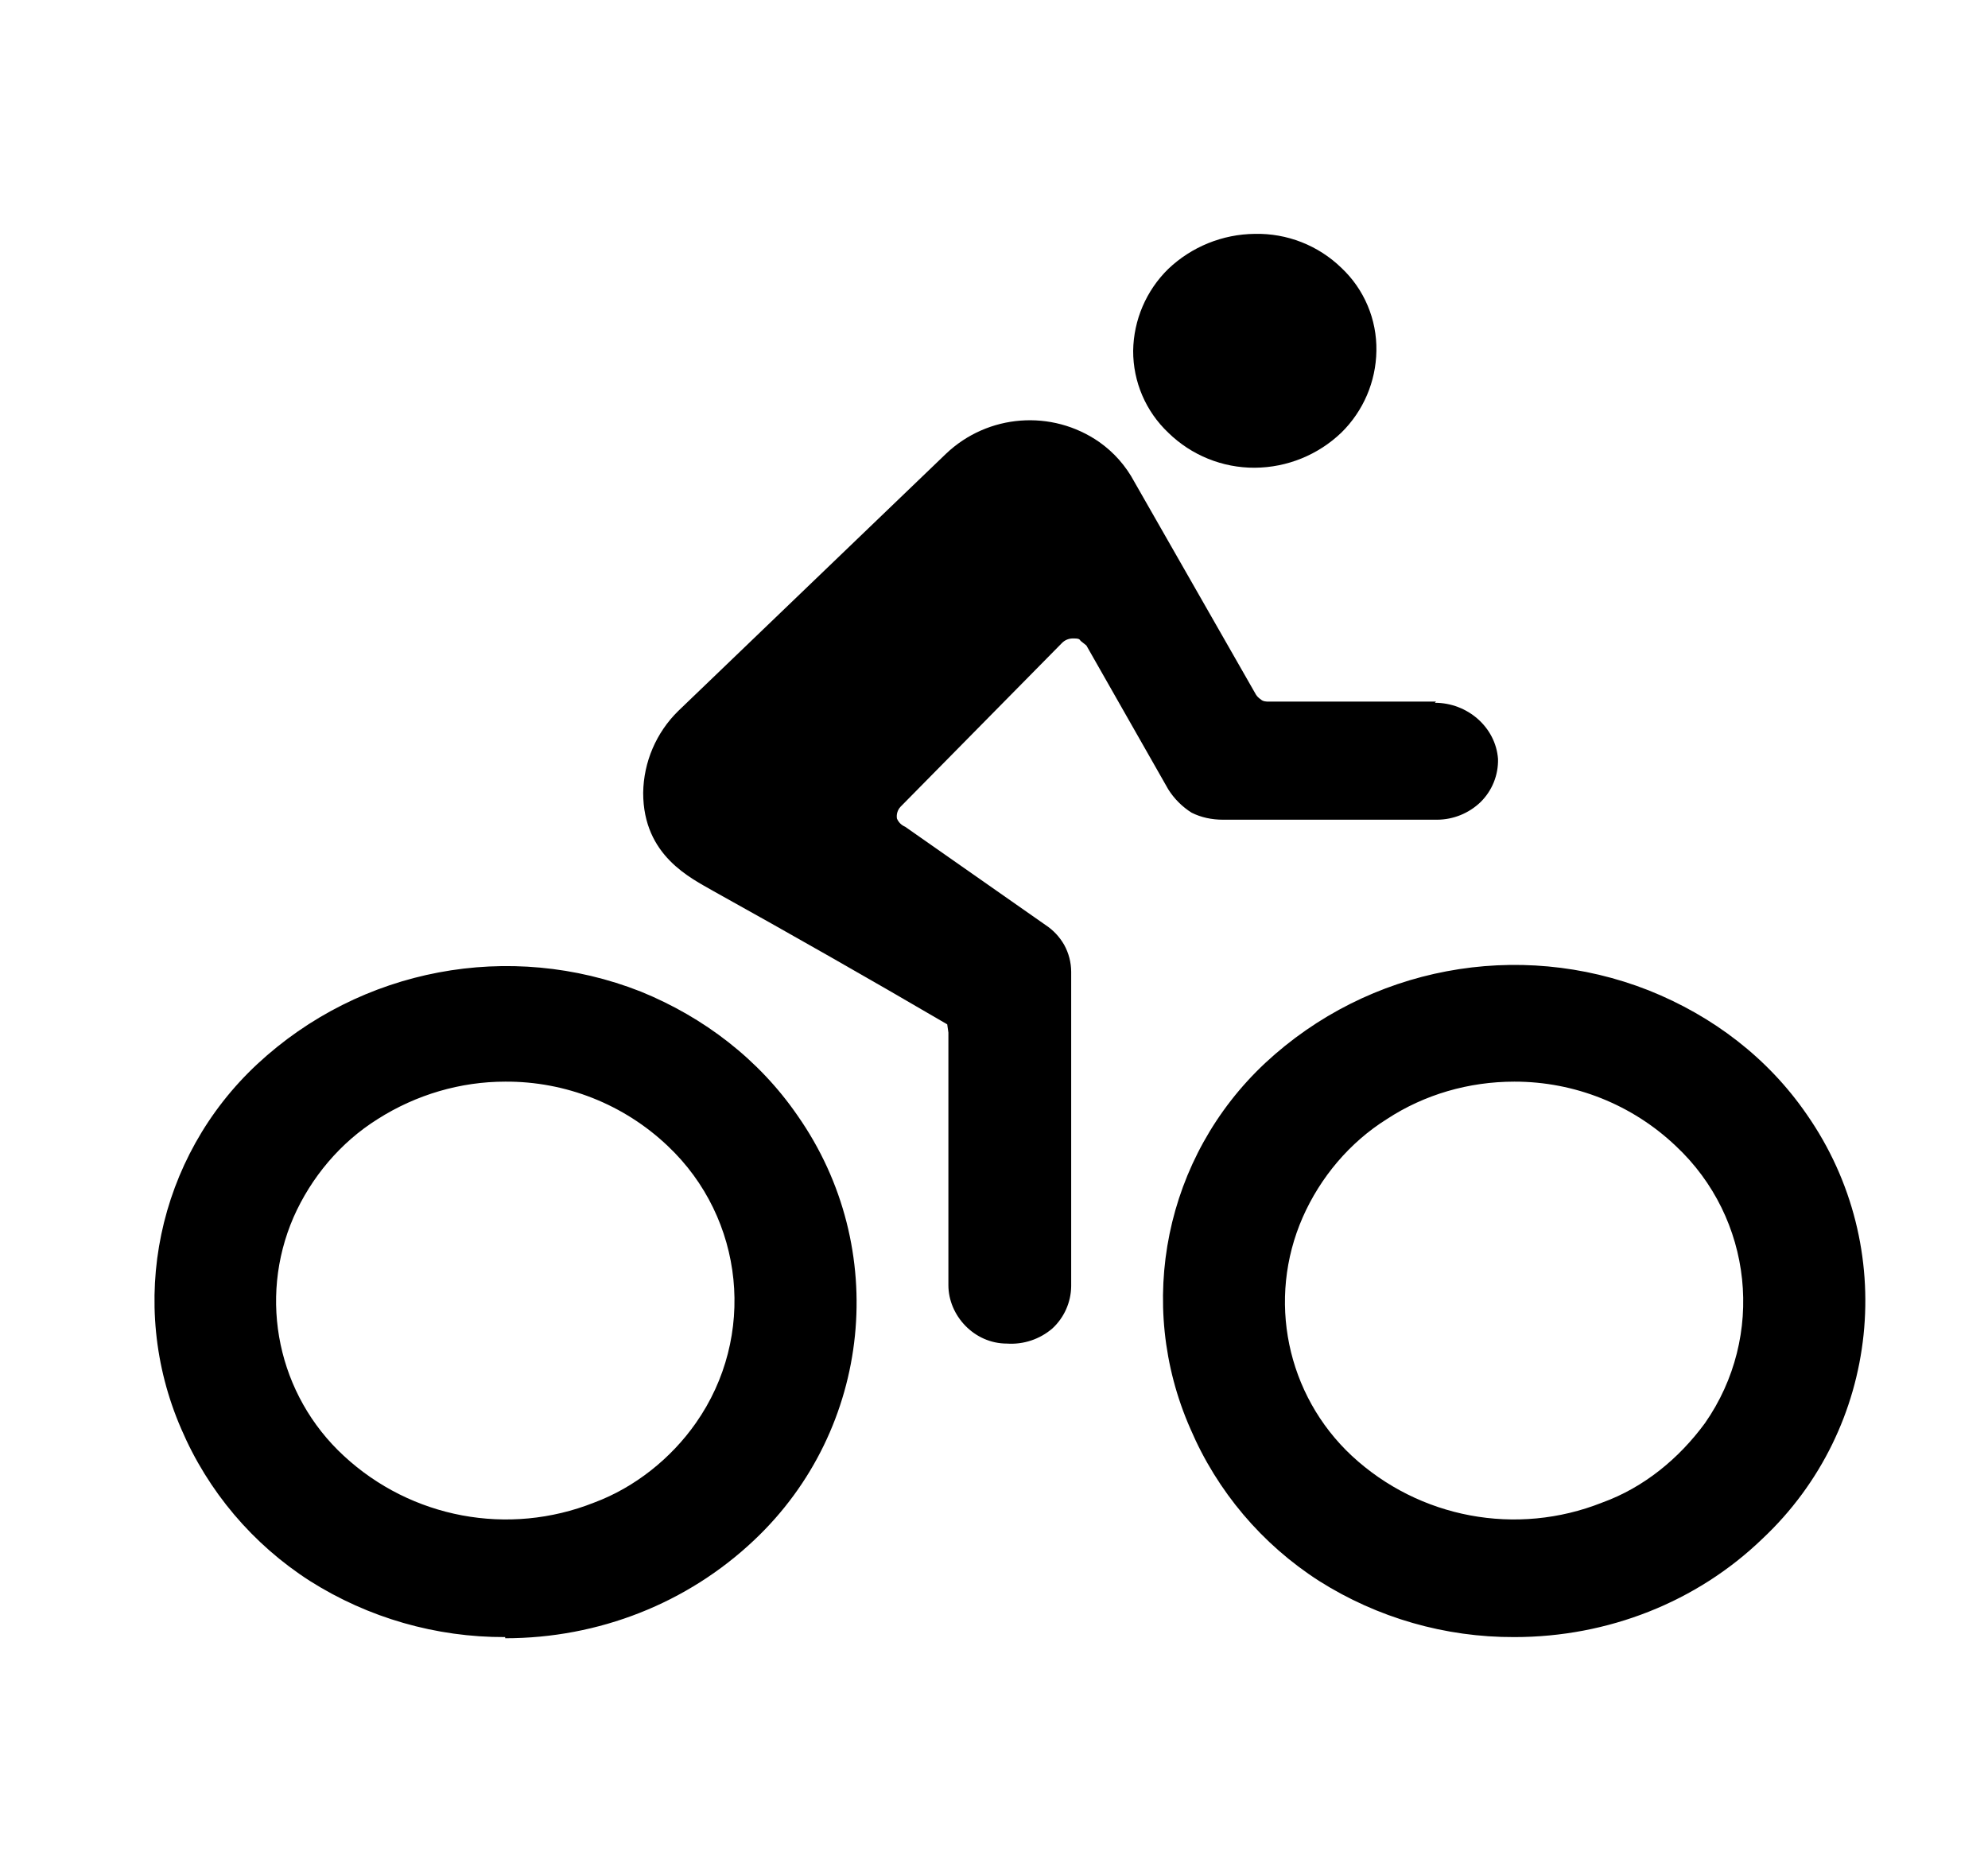
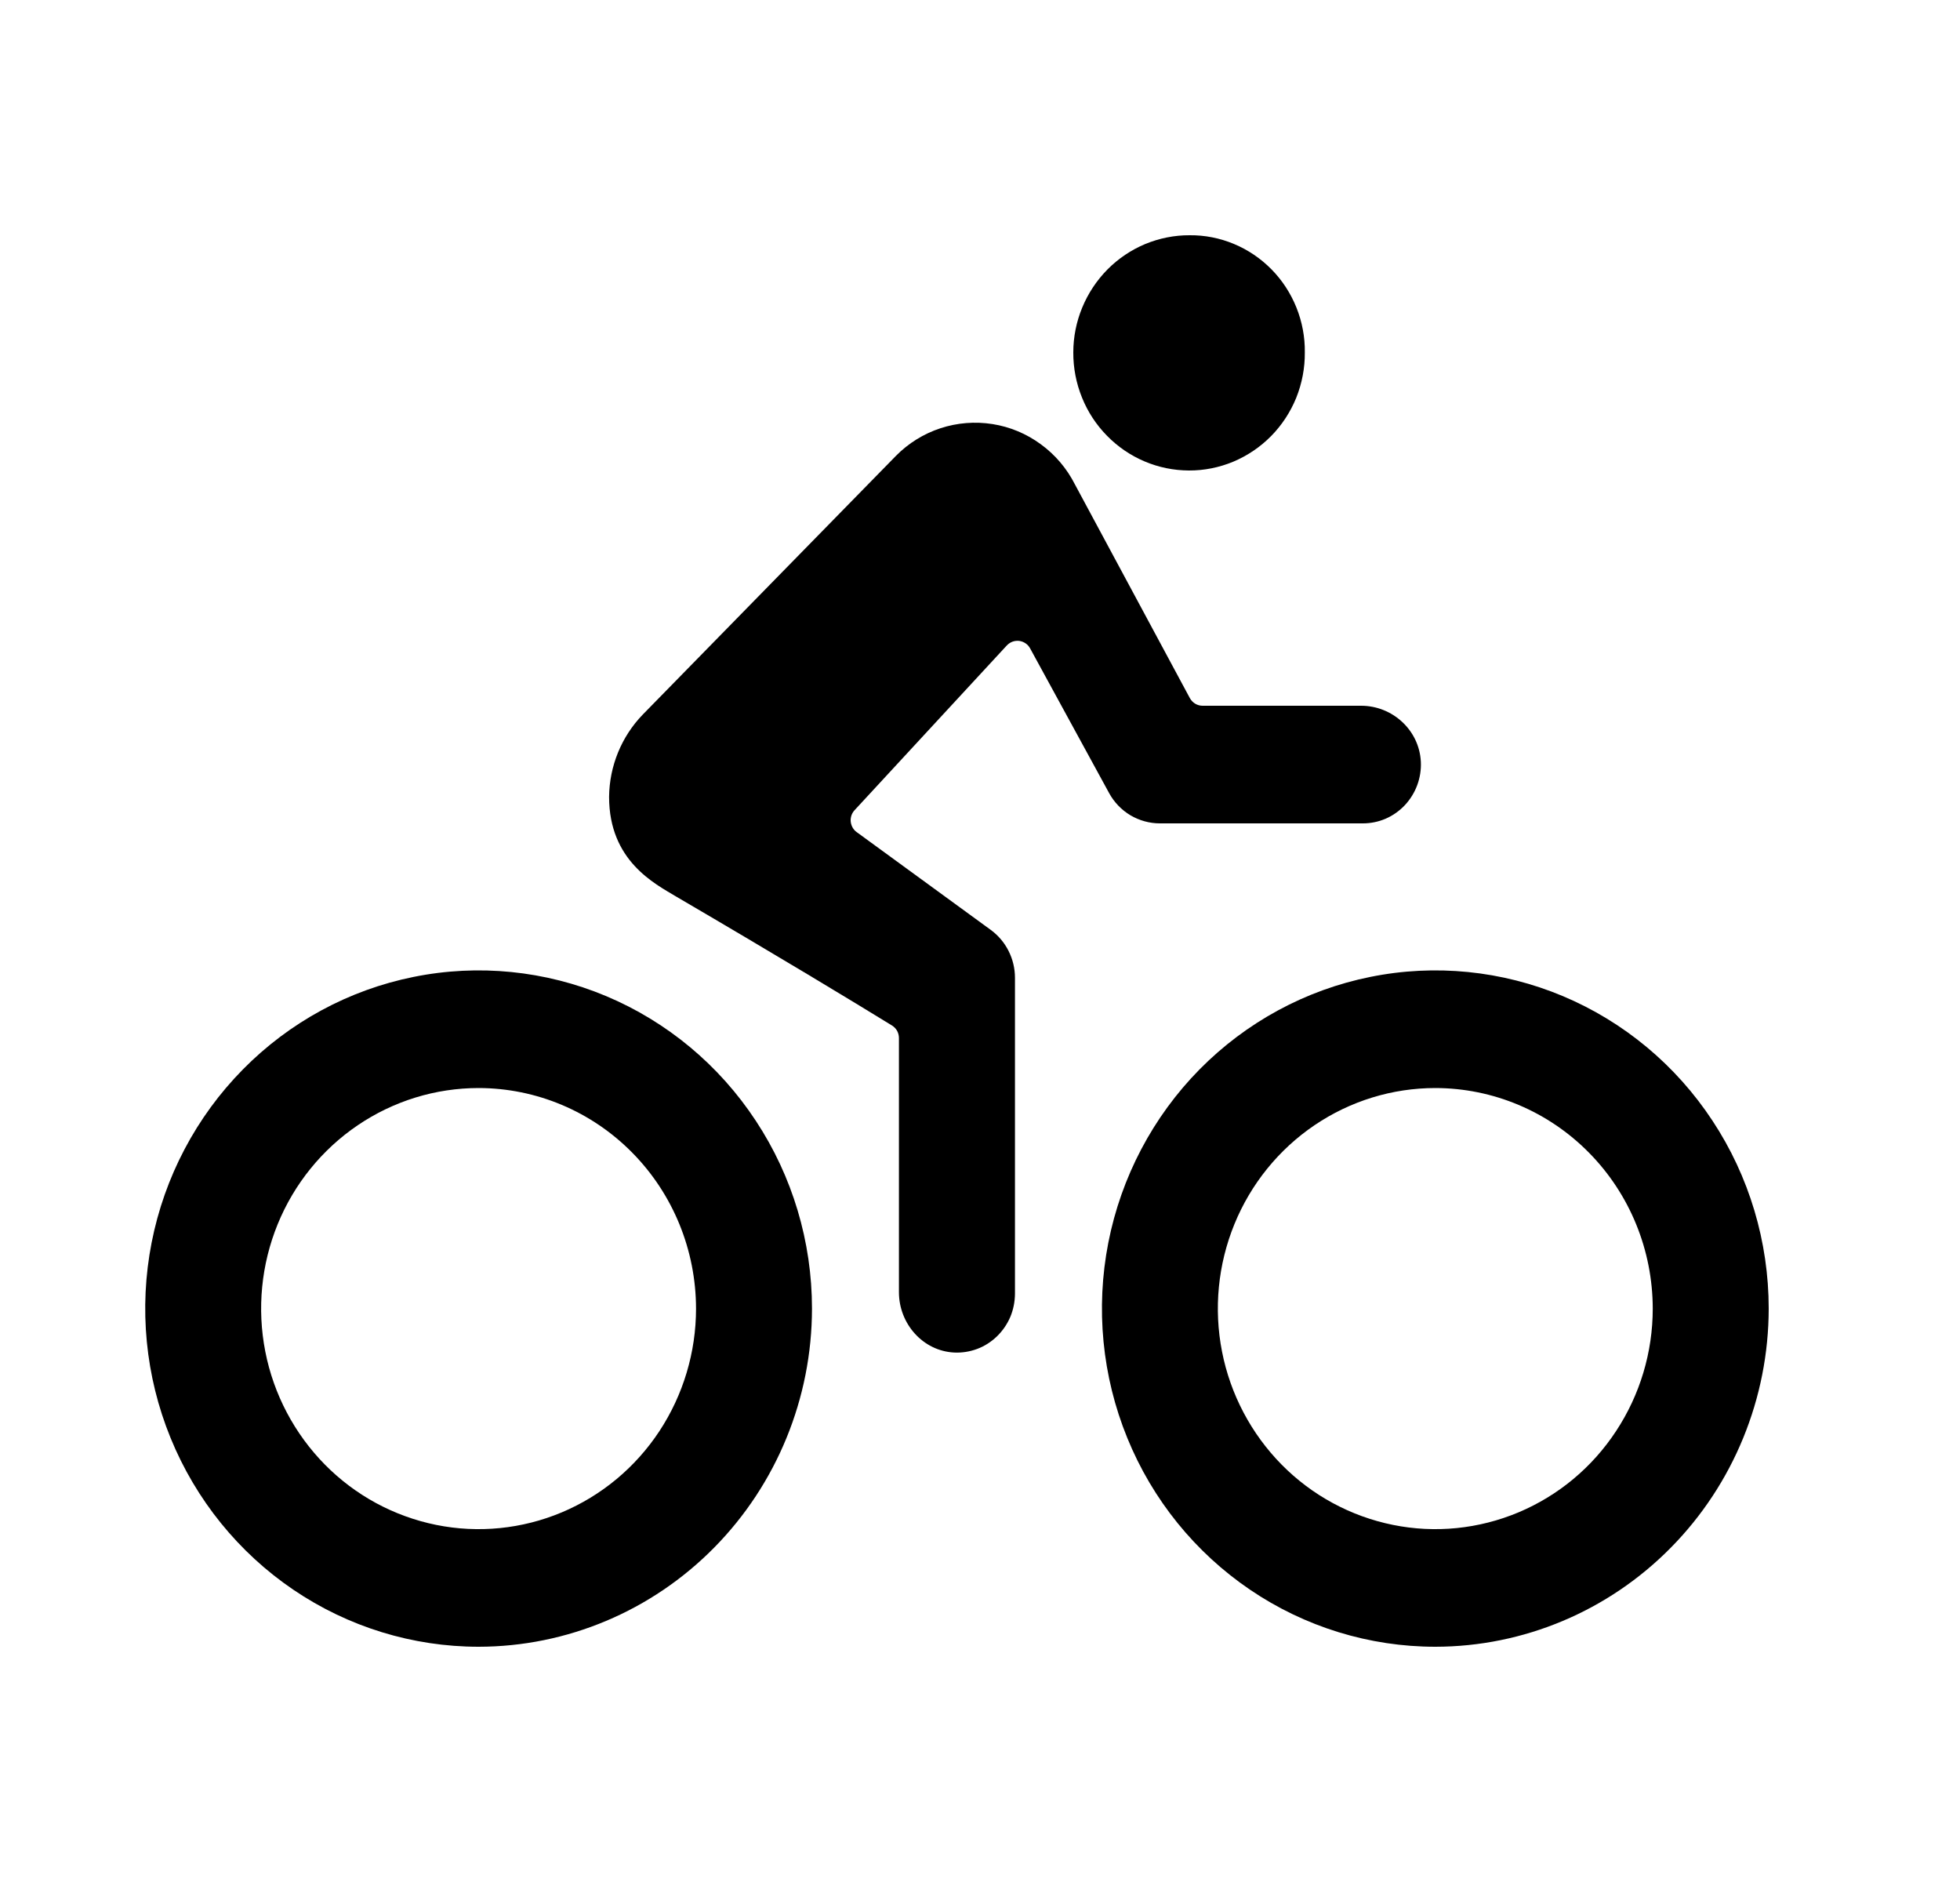
- <svg xmlns="http://www.w3.org/2000/svg" width="17" height="16">
-   <path d="M12.95 14a3.1 3.1 0 01-1.67-.48 2.9 2.9 0 01-1.1-1.3 2.76 2.76 0 01.64-3.13 3.13 3.13 0 013.28-.62c.55.22 1.02.58 1.35 1.06a2.79 2.79 0 01-.38 3.63c-.56.54-1.32.84-2.12.84zm0-4.75c-.39 0-.77.11-1.09.32-.32.2-.57.5-.72.84a1.8 1.8 0 00.42 2.04 2.04 2.04 0 002.14.4c.36-.13.66-.38.88-.68a1.82 1.82 0 00-.25-2.37 2 2 0 00-1.38-.55zM4.32 14a3.1 3.1 0 01-1.67-.48 2.9 2.9 0 01-1.1-1.3A2.76 2.76 0 012.2 9.1a3.13 3.13 0 013.28-.62c.54.22 1.01.58 1.34 1.06a2.79 2.79 0 01-.37 3.63c-.57.54-1.33.84-2.13.84zm0-4.75c-.38 0-.76.11-1.09.32-.32.2-.57.5-.72.84a1.8 1.8 0 00.43 2.04 2.04 2.04 0 002.14.4c.35-.13.66-.38.87-.68a1.82 1.82 0 00-.24-2.37 2 2 0 00-1.39-.55zM10.73 4a1.08 1.08 0 00.74-.3 1 1 0 00.3-.7.95.95 0 00-.3-.71 1.03 1.03 0 00-.74-.29 1.09 1.09 0 00-.74.3 1 1 0 00-.3.7.96.96 0 00.3.7 1.05 1.05 0 00.74.3z" />
-   <path d="M12.28 6h-1.43c-.02 0-.05 0-.07-.02a.13.13 0 01-.04-.04L9.7 4.12a.98.98 0 00-.3-.34 1.04 1.04 0 00-1.31.1L5.8 6.08a1 1 0 00-.3.7c0 .54.41.73.6.84a105.12 105.12 0 012 1.14l.01.07v2.16c0 .26.22.5.5.5a.54.54 0 00.39-.13.5.5 0 00.16-.36V8.31a.48.48 0 00-.06-.23.5.5 0 00-.16-.17l-1.2-.84A.13.13 0 017.67 7a.12.12 0 01.03-.1l1.38-1.4a.13.13 0 01.1-.04c.03 0 .05 0 .06.02l.05.04.7 1.23c.05.08.12.15.2.2.08.04.17.06.27.06h1.83a.54.54 0 00.37-.15.5.5 0 00.15-.37c-.02-.27-.26-.48-.54-.48z" />
+ <svg xmlns="http://www.w3.org/2000/svg" width="25" height="24" viewBox="0 0 25 24">
+   <path d="M18.308 21C17.466 21 16.644 20.747 15.945 20.273C15.246 19.799 14.7 19.126 14.379 18.338C14.057 17.55 13.973 16.683 14.137 15.846C14.301 15.01 14.706 14.241 15.3 13.638C15.895 13.035 16.653 12.624 17.478 12.458C18.303 12.291 19.158 12.377 19.935 12.703C20.712 13.03 21.376 13.582 21.843 14.292C22.311 15.001 22.56 15.835 22.56 16.688C22.559 17.831 22.11 18.927 21.313 19.735C20.516 20.544 19.435 20.999 18.308 21V21ZM18.308 13.875C17.759 13.875 17.223 14.04 16.767 14.349C16.311 14.658 15.955 15.097 15.745 15.611C15.535 16.125 15.48 16.691 15.587 17.236C15.694 17.782 15.959 18.283 16.346 18.676C16.734 19.07 17.229 19.337 17.767 19.446C18.304 19.555 18.862 19.499 19.369 19.286C19.876 19.073 20.309 18.713 20.613 18.25C20.918 17.788 21.081 17.244 21.081 16.688C21.08 15.942 20.788 15.227 20.268 14.7C19.748 14.172 19.043 13.876 18.308 13.875V13.875Z" />
+   <path d="M6.105 21C5.263 21 4.441 20.747 3.742 20.273C3.043 19.799 2.498 19.126 2.176 18.338C1.854 17.55 1.77 16.683 1.934 15.846C2.098 15.01 2.503 14.241 3.098 13.638C3.692 13.035 4.45 12.624 5.275 12.458C6.1 12.291 6.955 12.377 7.732 12.703C8.509 13.03 9.173 13.582 9.64 14.292C10.108 15.001 10.357 15.835 10.357 16.688C10.356 17.831 9.907 18.927 9.11 19.735C8.313 20.544 7.232 20.999 6.105 21V21ZM6.105 13.875C5.556 13.875 5.02 14.04 4.564 14.349C4.108 14.658 3.752 15.097 3.542 15.611C3.332 16.125 3.277 16.691 3.384 17.236C3.491 17.782 3.756 18.283 4.143 18.676C4.531 19.07 5.025 19.337 5.563 19.446C6.101 19.555 6.659 19.499 7.166 19.286C7.673 19.073 8.106 18.713 8.411 18.25C8.715 17.788 8.878 17.244 8.878 16.688C8.877 15.942 8.585 15.227 8.065 14.7C7.545 14.172 6.84 13.876 6.105 13.875V13.875Z" />
+   <path d="M15.164 6C15.359 6.001 15.552 5.962 15.732 5.887C15.912 5.811 16.076 5.7 16.213 5.561C16.351 5.421 16.46 5.254 16.534 5.072C16.607 4.889 16.645 4.693 16.643 4.495C16.646 4.299 16.609 4.104 16.536 3.922C16.463 3.74 16.355 3.574 16.218 3.435C16.081 3.296 15.918 3.185 15.739 3.111C15.56 3.036 15.367 2.998 15.174 3C14.979 2.999 14.787 3.038 14.607 3.112C14.428 3.187 14.264 3.297 14.126 3.436C13.989 3.575 13.879 3.74 13.804 3.922C13.729 4.103 13.69 4.298 13.69 4.495C13.689 4.692 13.727 4.888 13.801 5.07C13.874 5.252 13.983 5.418 14.12 5.557C14.257 5.697 14.419 5.808 14.599 5.884C14.778 5.96 14.97 5.999 15.164 6V6Z" />
+   <path d="M17.362 9H15.339C15.306 9 15.274 8.991 15.245 8.974C15.217 8.957 15.193 8.932 15.177 8.903L13.71 6.176C13.607 5.973 13.458 5.798 13.275 5.665C13.093 5.531 12.882 5.443 12.66 5.408C12.437 5.373 12.21 5.391 11.996 5.461C11.782 5.531 11.587 5.652 11.428 5.813L8.198 9.113C7.927 9.393 7.773 9.769 7.769 10.162C7.769 10.978 8.351 11.269 8.624 11.433C9.941 12.203 10.869 12.765 11.378 13.078C11.405 13.095 11.427 13.118 11.443 13.146C11.458 13.174 11.466 13.206 11.466 13.238V16.478C11.466 16.882 11.773 17.228 12.17 17.248C12.27 17.253 12.37 17.237 12.464 17.202C12.558 17.167 12.643 17.112 12.716 17.042C12.788 16.972 12.846 16.888 12.886 16.795C12.925 16.702 12.945 16.602 12.946 16.5V12.469C12.946 12.35 12.918 12.232 12.864 12.126C12.811 12.02 12.733 11.929 12.638 11.859L10.928 10.612C10.906 10.597 10.888 10.576 10.875 10.553C10.862 10.53 10.854 10.504 10.851 10.478C10.848 10.451 10.852 10.424 10.86 10.399C10.869 10.373 10.883 10.35 10.901 10.331L12.842 8.231C12.862 8.21 12.887 8.193 12.914 8.183C12.941 8.173 12.971 8.17 13 8.173C13.029 8.177 13.056 8.187 13.081 8.204C13.105 8.22 13.125 8.242 13.139 8.268L14.147 10.114C14.211 10.231 14.305 10.329 14.419 10.397C14.533 10.464 14.662 10.5 14.794 10.5H17.383C17.483 10.5 17.582 10.48 17.675 10.44C17.767 10.4 17.85 10.341 17.919 10.268C17.988 10.194 18.042 10.107 18.077 10.012C18.112 9.917 18.128 9.815 18.123 9.714C18.103 9.31 17.76 9 17.362 9Z" />
</svg>
